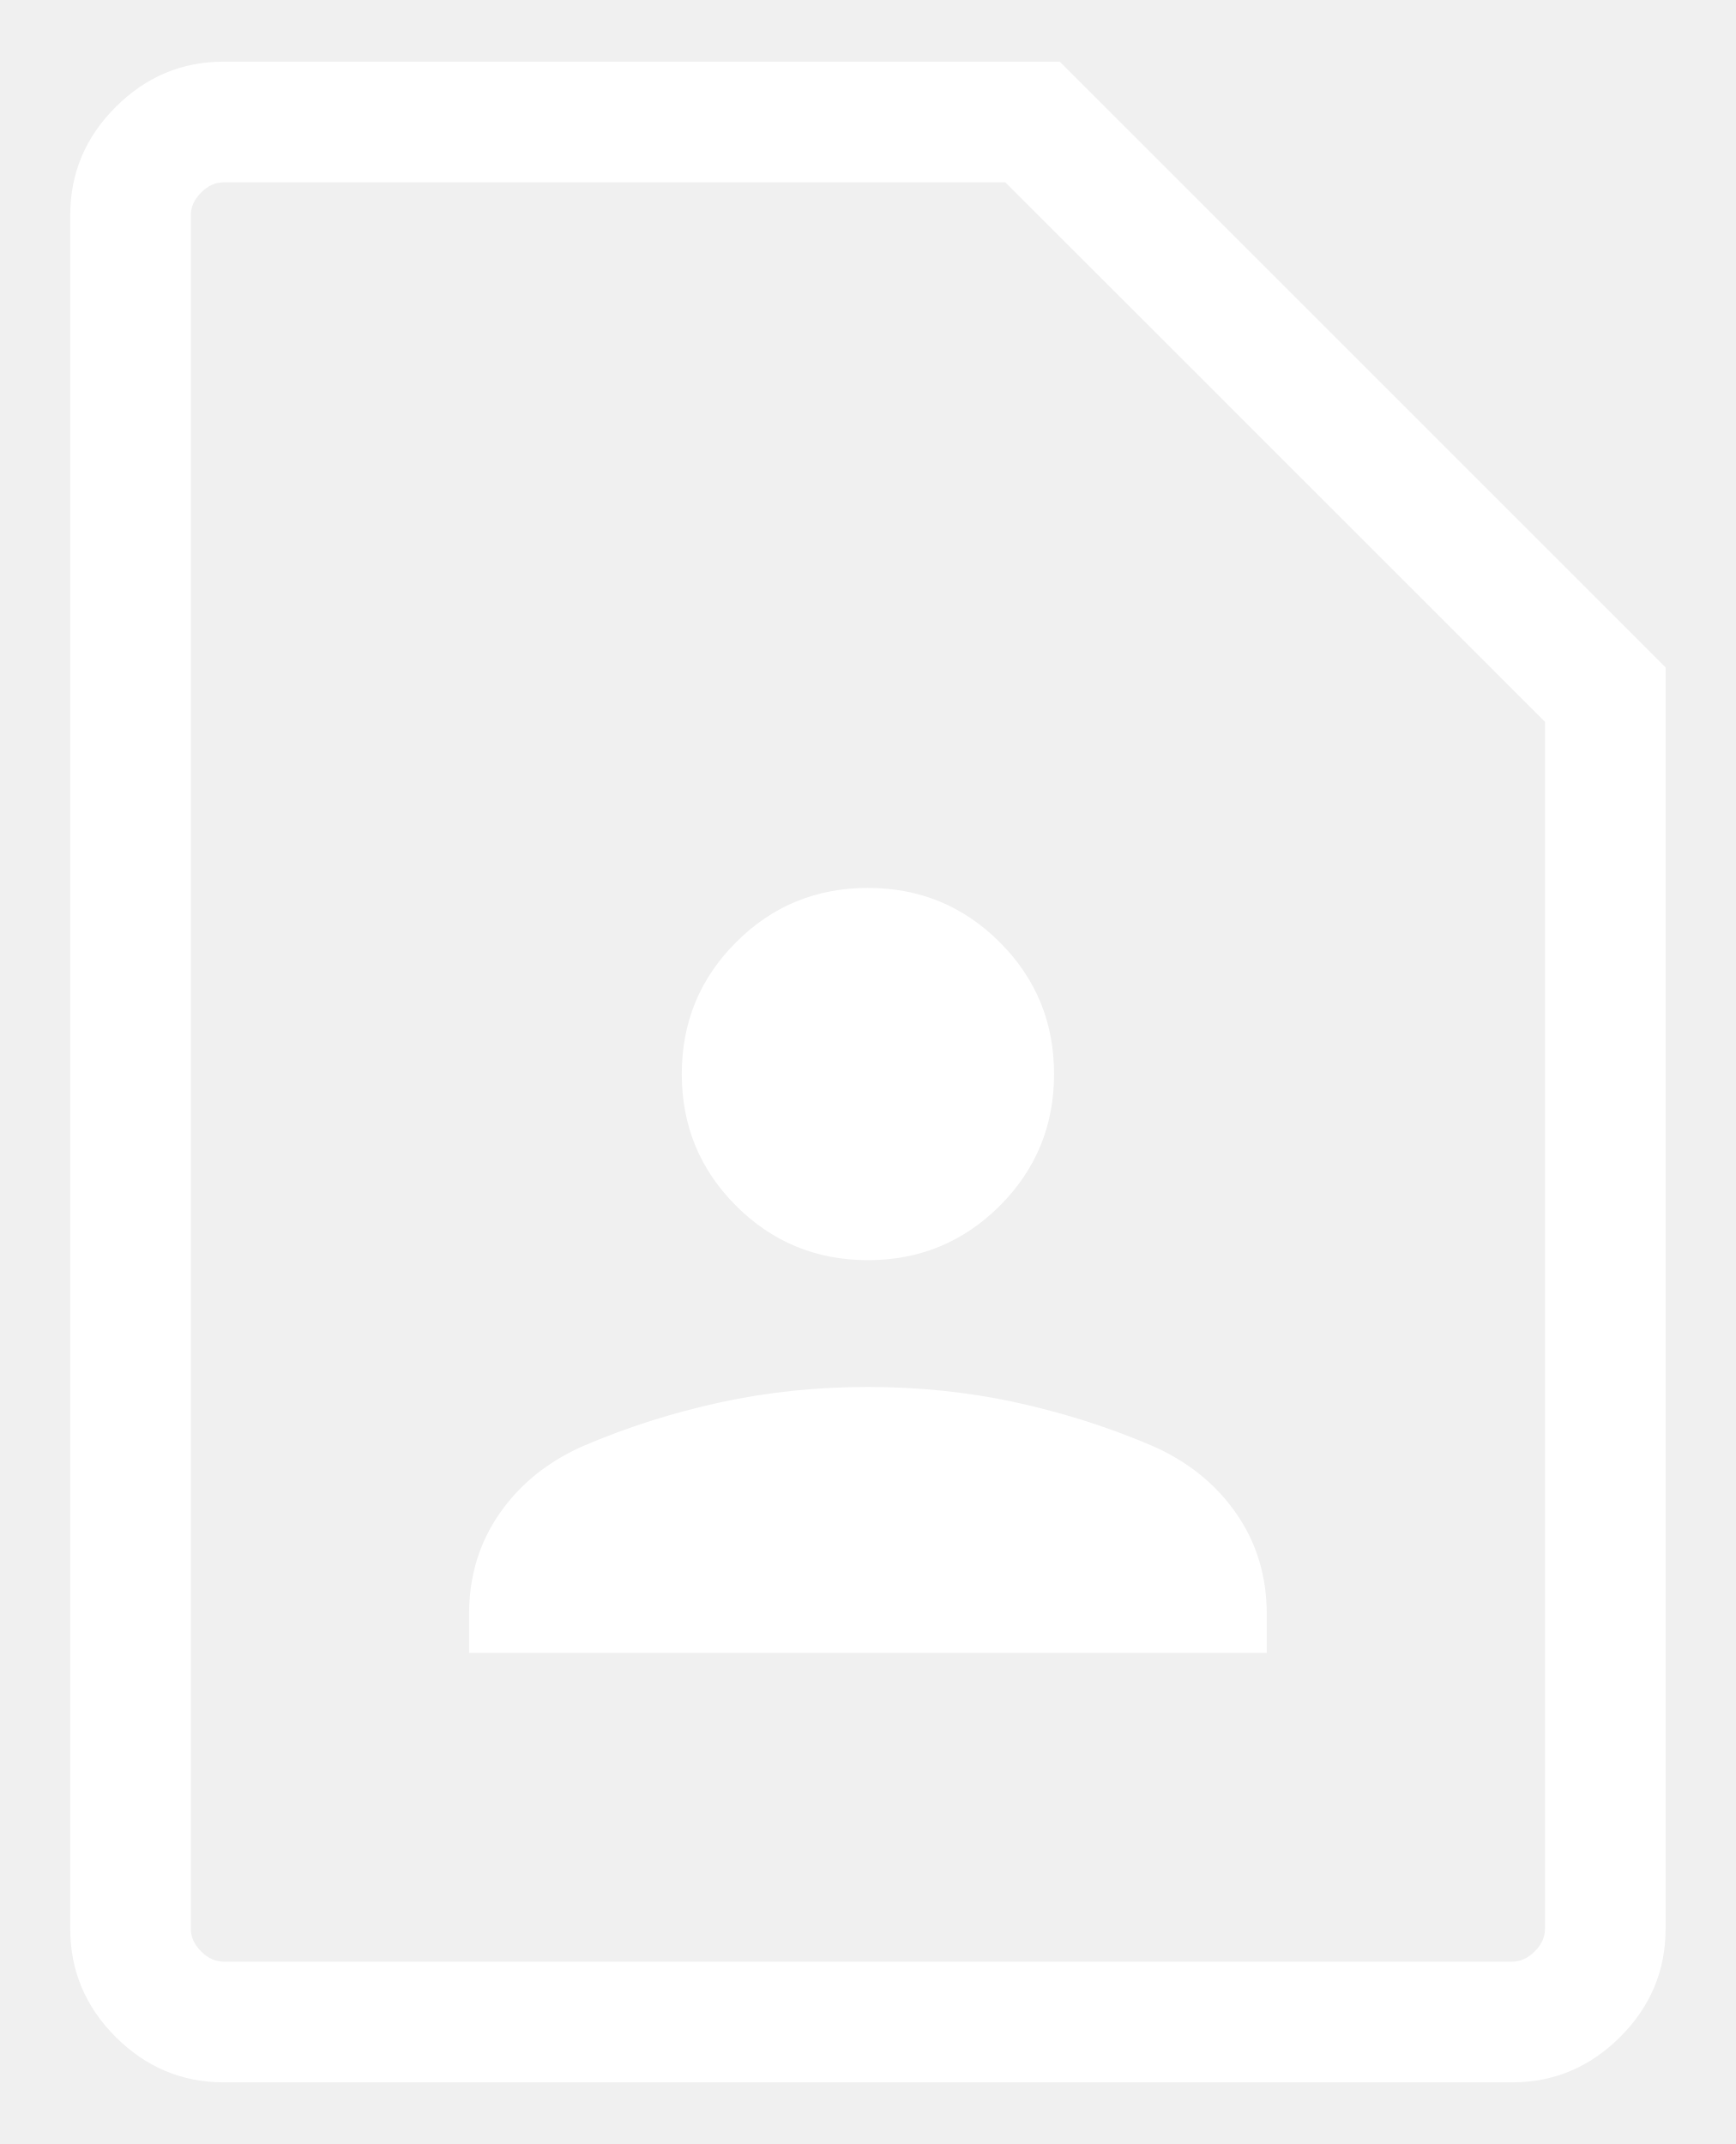
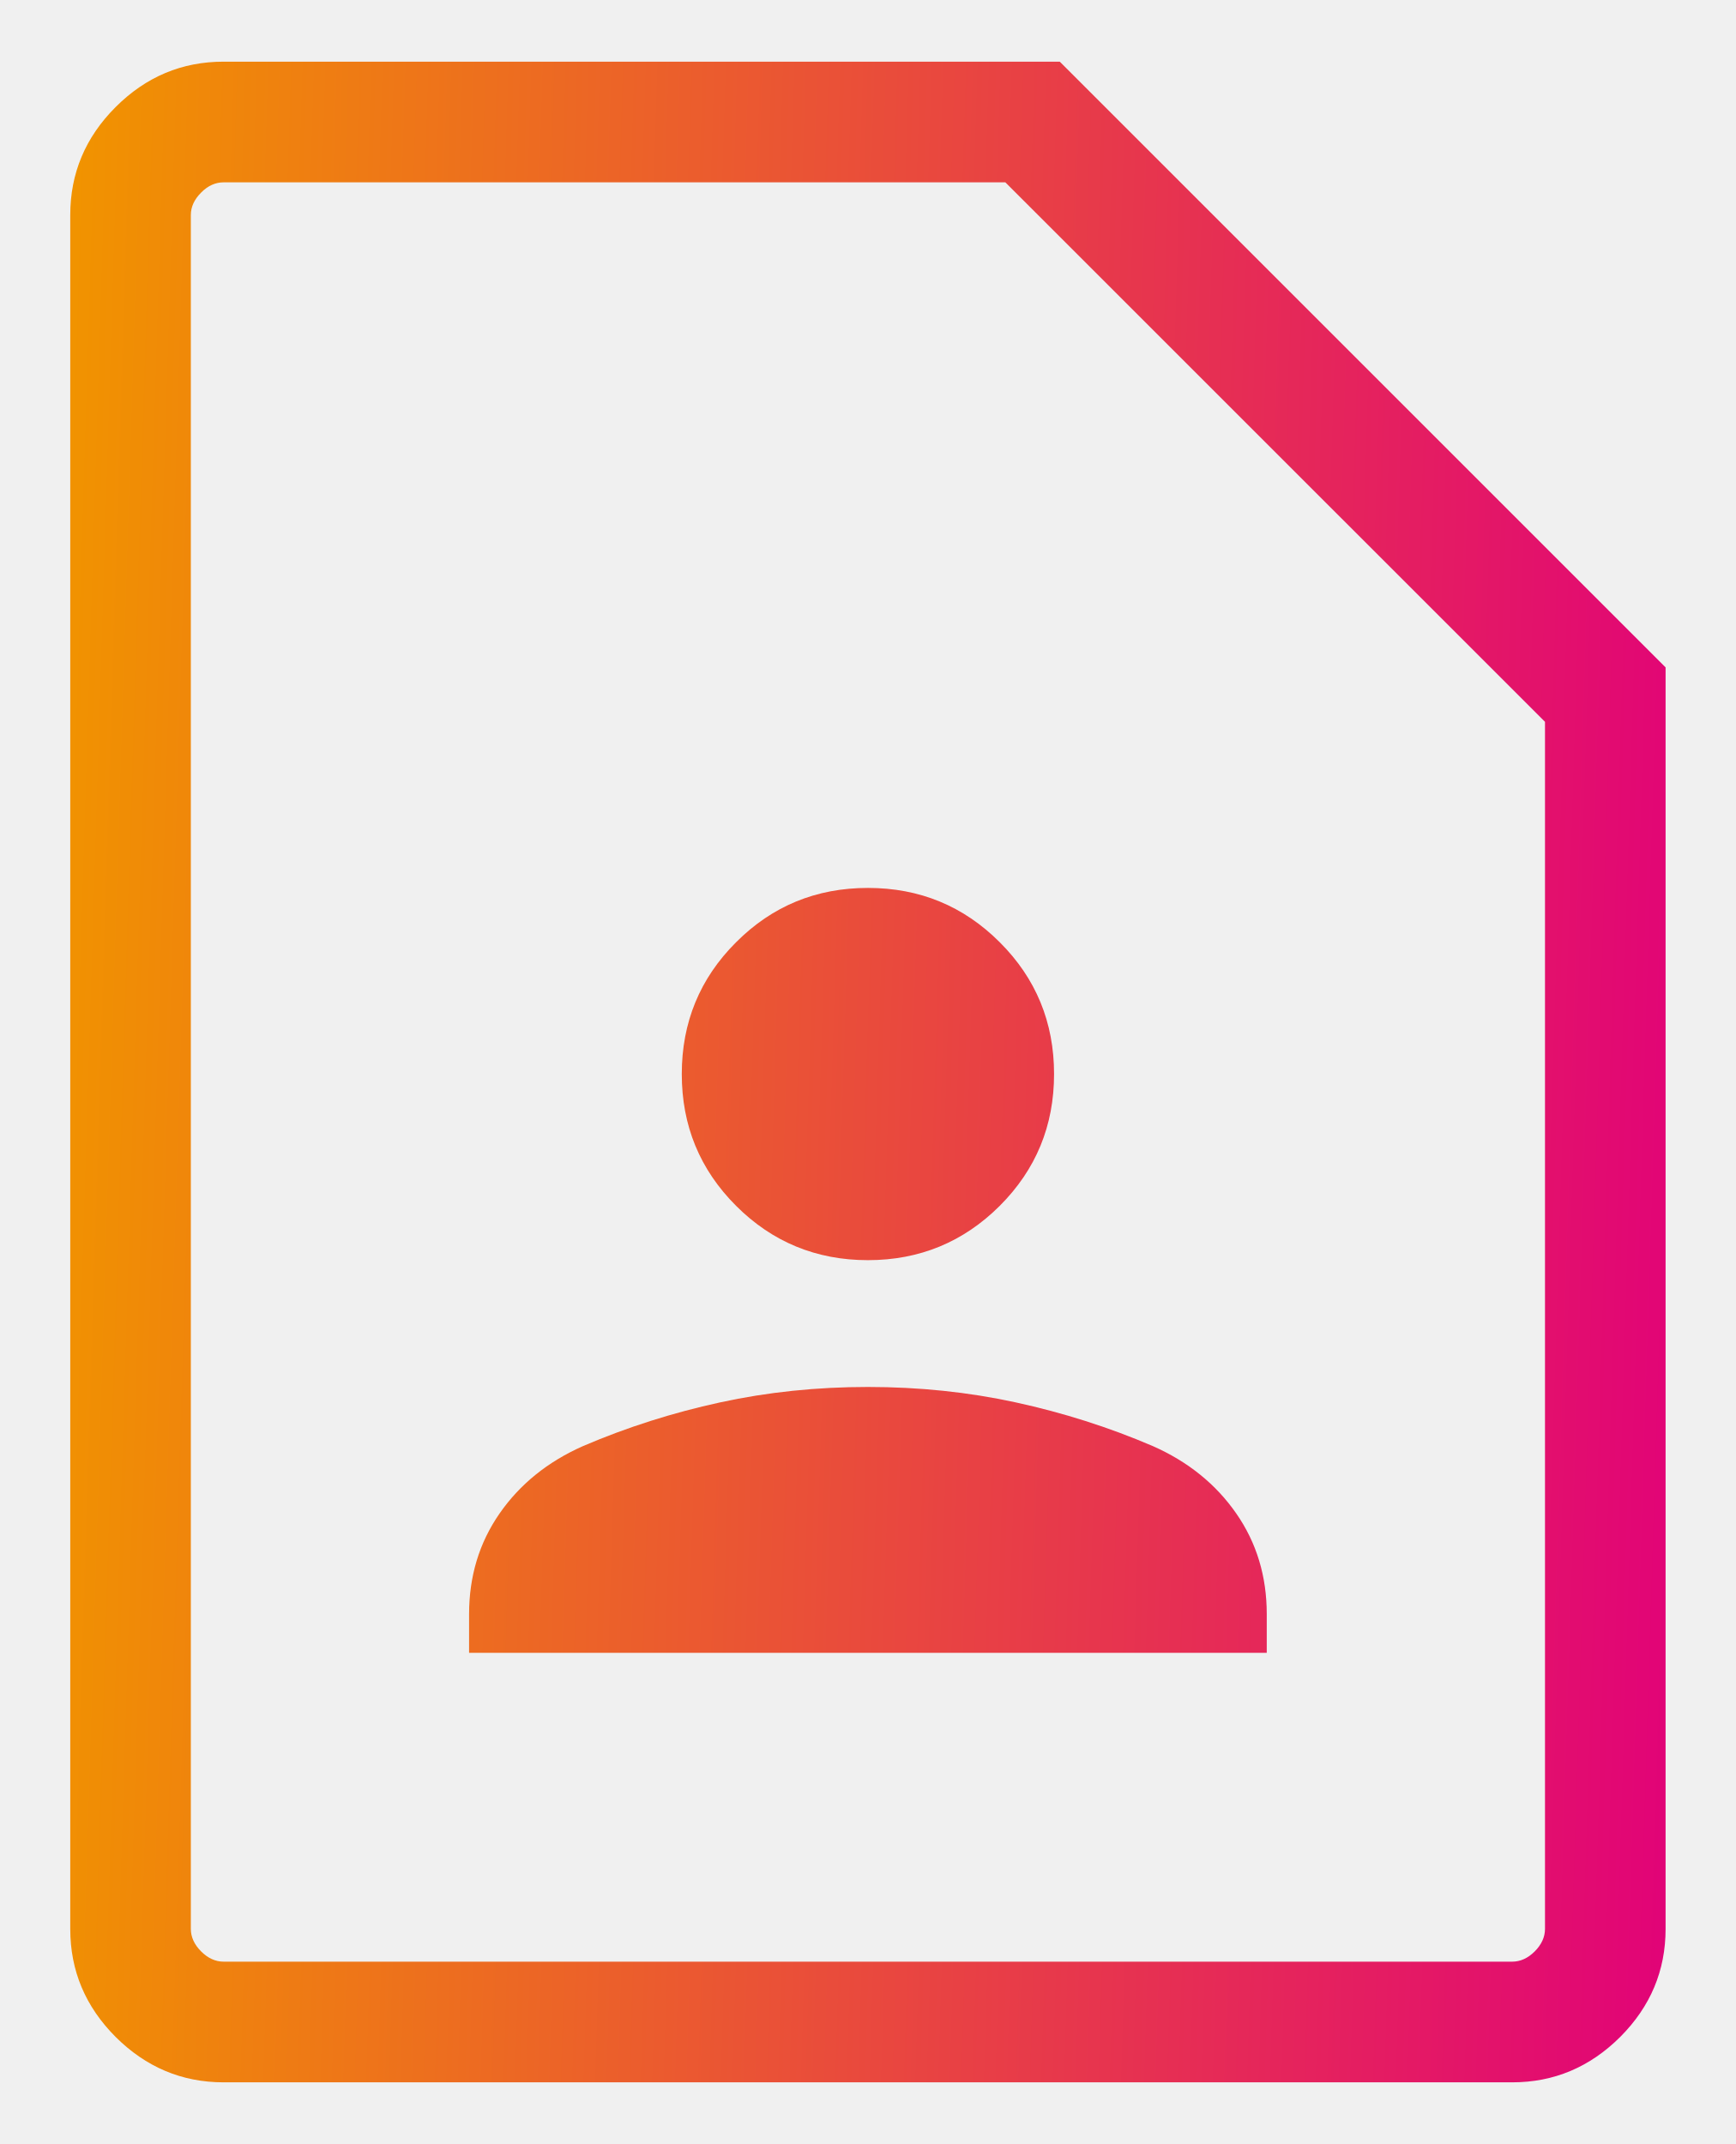
<svg xmlns="http://www.w3.org/2000/svg" width="17" height="21" viewBox="0 0 17 21" fill="none">
-   <path d="M8.5 12.343C9.006 12.343 9.436 12.165 9.791 11.811C10.146 11.456 10.323 11.026 10.323 10.52C10.323 10.014 10.146 9.583 9.791 9.229C9.436 8.874 9.006 8.697 8.5 8.697C7.994 8.697 7.563 8.874 7.209 9.229C6.854 9.583 6.677 10.014 6.677 10.52C6.677 11.026 6.854 11.456 7.209 11.811C7.563 12.165 7.994 12.343 8.5 12.343ZM4.594 16.189H12.406V15.81C12.406 15.44 12.307 15.112 12.108 14.825C11.909 14.538 11.636 14.317 11.29 14.164C10.859 13.979 10.411 13.837 9.947 13.736C9.483 13.635 9.001 13.585 8.5 13.585C7.999 13.585 7.517 13.635 7.053 13.736C6.589 13.837 6.141 13.979 5.71 14.164C5.364 14.317 5.091 14.538 4.892 14.825C4.693 15.112 4.594 15.44 4.594 15.81V16.189ZM14.81 20.396H2.19C1.781 20.396 1.429 20.247 1.132 19.951C0.836 19.654 0.688 19.302 0.688 18.893V2.106C0.688 1.698 0.836 1.345 1.132 1.049C1.429 0.752 1.781 0.604 2.19 0.604H10.379L16.312 6.537V18.893C16.312 19.302 16.164 19.654 15.868 19.951C15.571 20.247 15.219 20.396 14.81 20.396ZM14.81 19.214C14.89 19.214 14.964 19.18 15.03 19.114C15.097 19.047 15.131 18.973 15.131 18.893V7.07L9.846 1.786H2.19C2.11 1.786 2.036 1.819 1.97 1.886C1.903 1.953 1.869 2.026 1.869 2.106V18.893C1.869 18.973 1.903 19.047 1.97 19.114C2.036 19.18 2.11 19.214 2.19 19.214H14.81Z" fill="white" />
+   <path d="M8.5 12.343C9.006 12.343 9.436 12.165 9.791 11.811C10.146 11.456 10.323 11.026 10.323 10.52C10.323 10.014 10.146 9.583 9.791 9.229C9.436 8.874 9.006 8.697 8.5 8.697C7.994 8.697 7.563 8.874 7.209 9.229C6.854 9.583 6.677 10.014 6.677 10.52C6.677 11.026 6.854 11.456 7.209 11.811C7.563 12.165 7.994 12.343 8.5 12.343ZM4.594 16.189H12.406V15.81C12.406 15.44 12.307 15.112 12.108 14.825C11.909 14.538 11.636 14.317 11.29 14.164C10.859 13.979 10.411 13.837 9.947 13.736C9.483 13.635 9.001 13.585 8.5 13.585C7.999 13.585 7.517 13.635 7.053 13.736C6.589 13.837 6.141 13.979 5.71 14.164C5.364 14.317 5.091 14.538 4.892 14.825C4.693 15.112 4.594 15.44 4.594 15.81V16.189ZM14.81 20.396H2.19C1.781 20.396 1.429 20.247 1.132 19.951C0.836 19.654 0.688 19.302 0.688 18.893V2.106C0.688 1.698 0.836 1.345 1.132 1.049C1.429 0.752 1.781 0.604 2.19 0.604H10.379L16.312 6.537V18.893C16.312 19.302 16.164 19.654 15.868 19.951C15.571 20.247 15.219 20.396 14.81 20.396ZM14.81 19.214C14.89 19.214 14.964 19.18 15.03 19.114C15.097 19.047 15.131 18.973 15.131 18.893V7.07L9.846 1.786H2.19C2.11 1.786 2.036 1.819 1.97 1.886C1.903 1.953 1.869 2.026 1.869 2.106V18.893C1.869 18.973 1.903 19.047 1.97 19.114C2.036 19.18 2.11 19.214 2.19 19.214H14.81Z" fill="url(#paint0_linear_787_320)" />
+   <defs>
+     <linearGradient id="paint0_linear_787_320" x1="16.312" y1="31.208" x2="-0.24" y2="30.697" gradientUnits="userSpaceOnUse">
+       <stop stop-color="#E1007A" />
+       <stop offset="0.995" stop-color="#F19300" />
+     </linearGradient>
+   </defs>
</svg>
